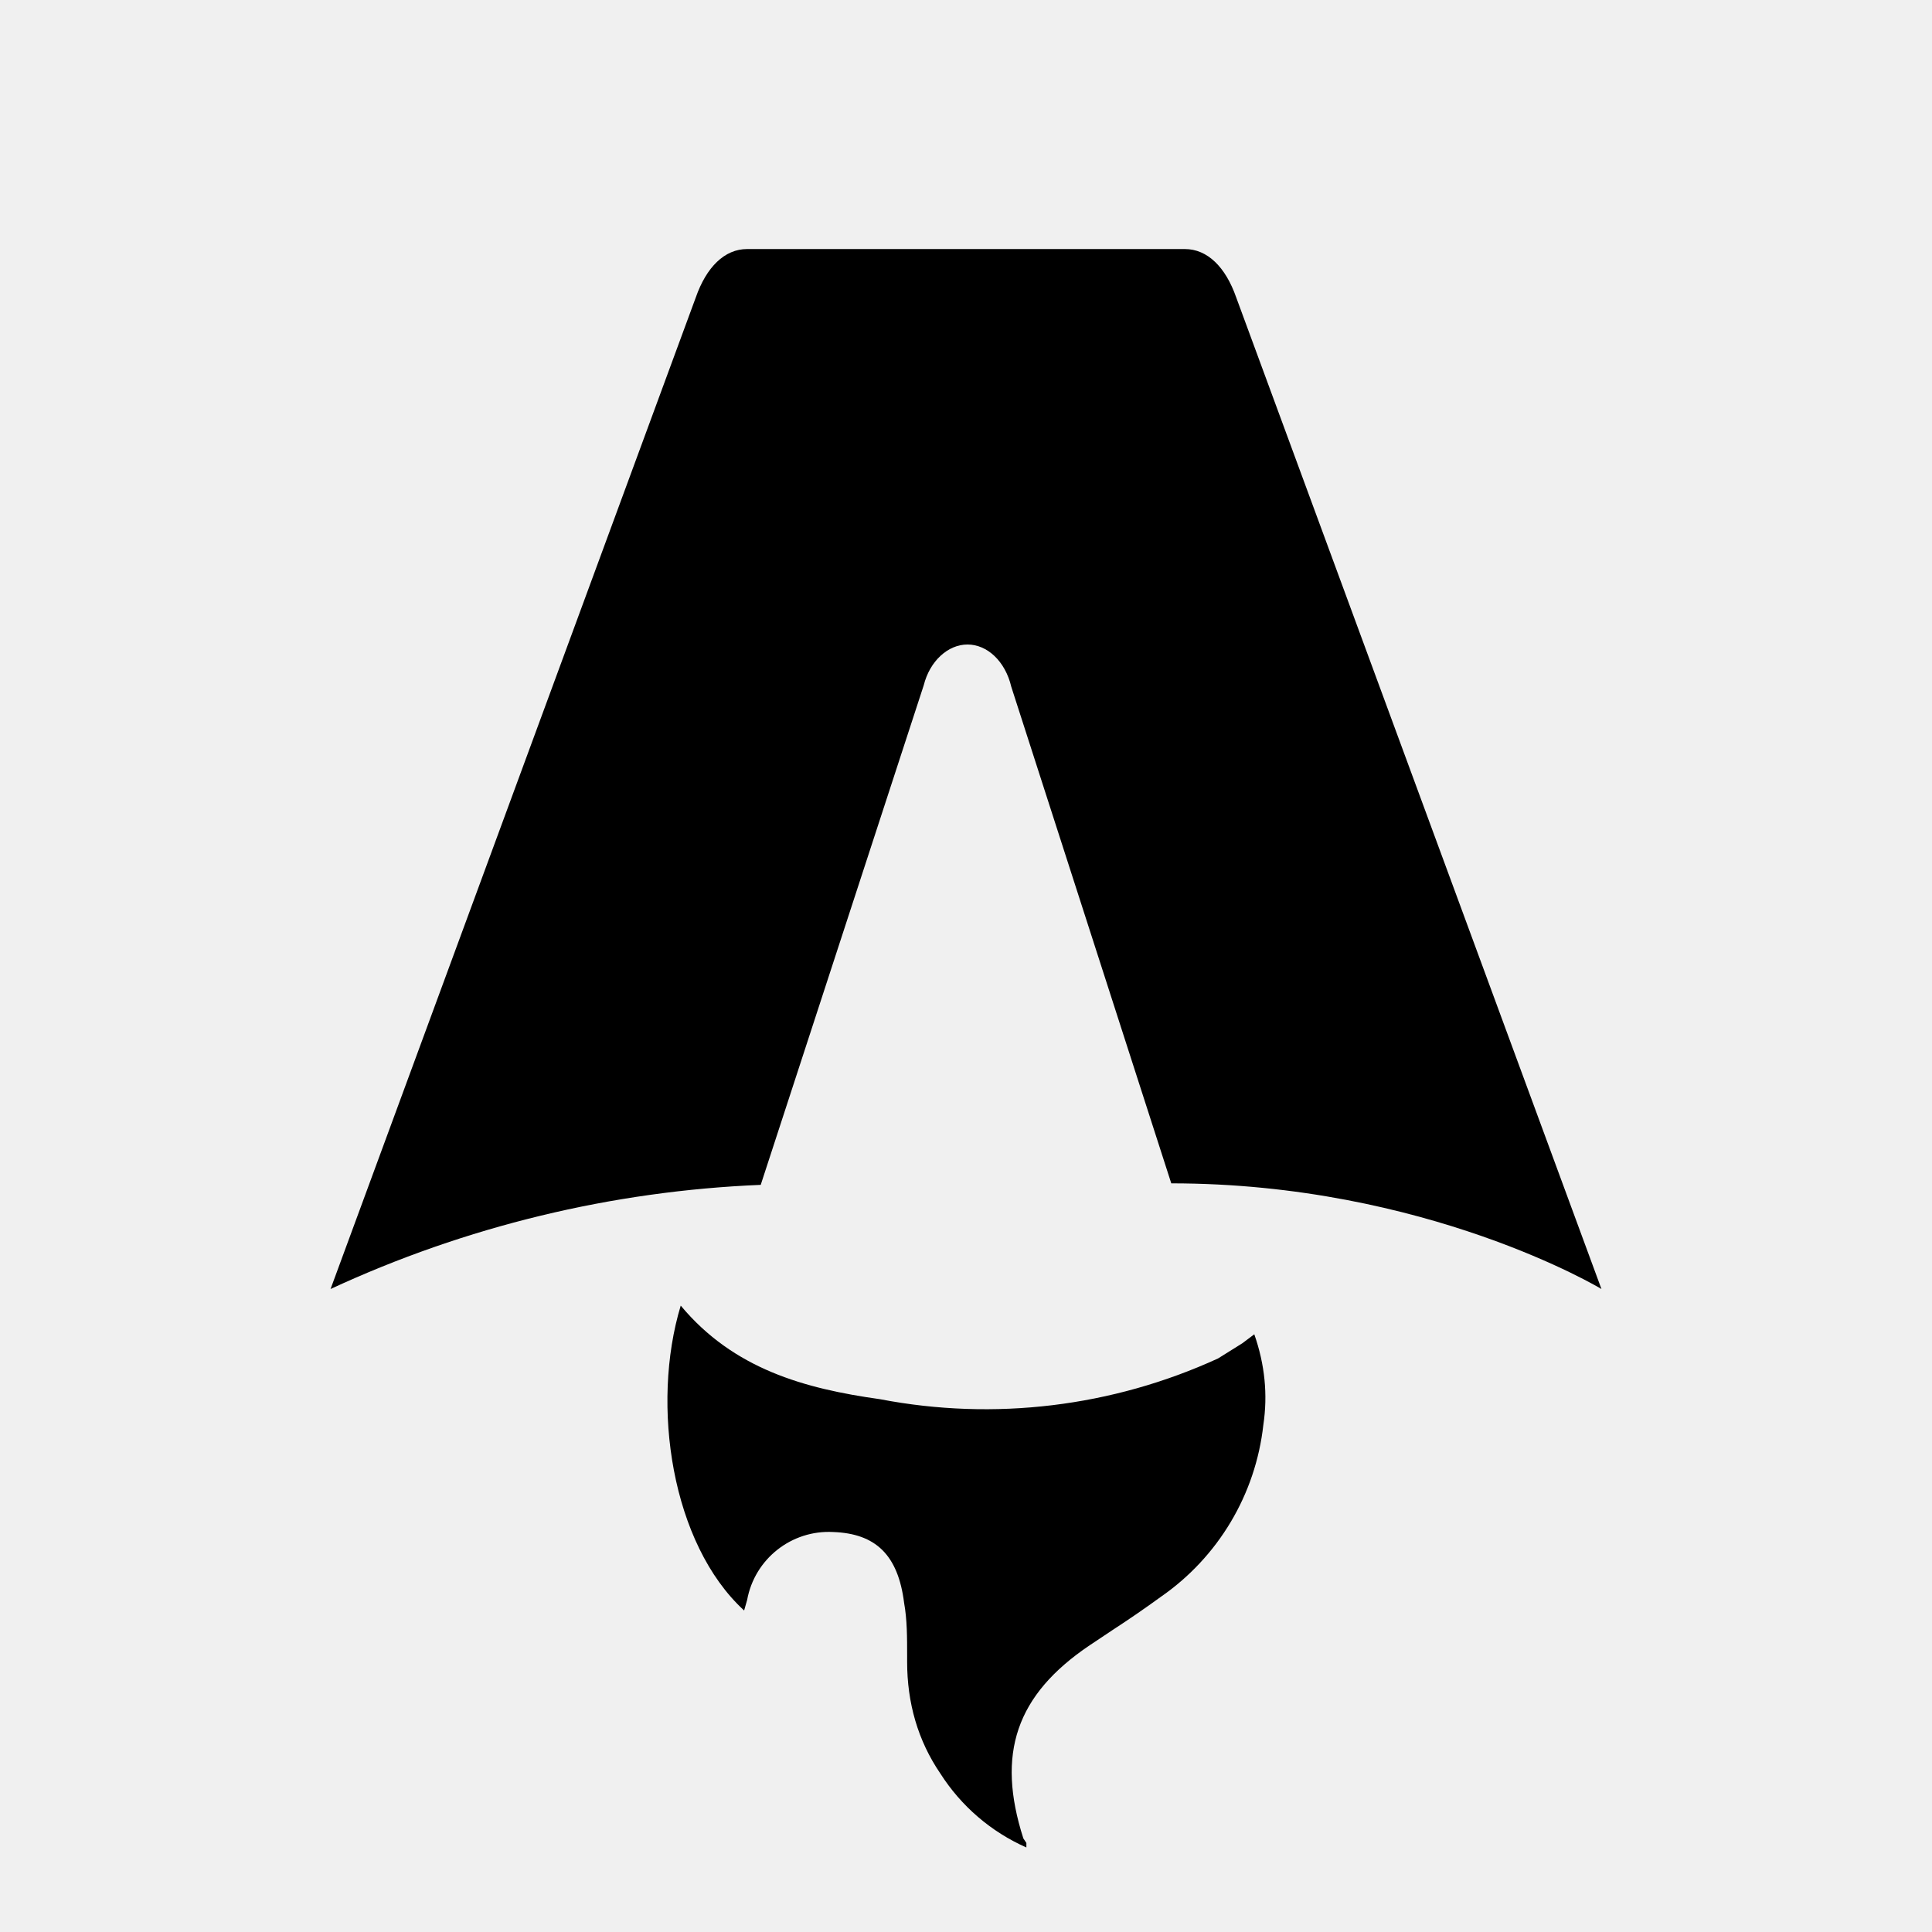
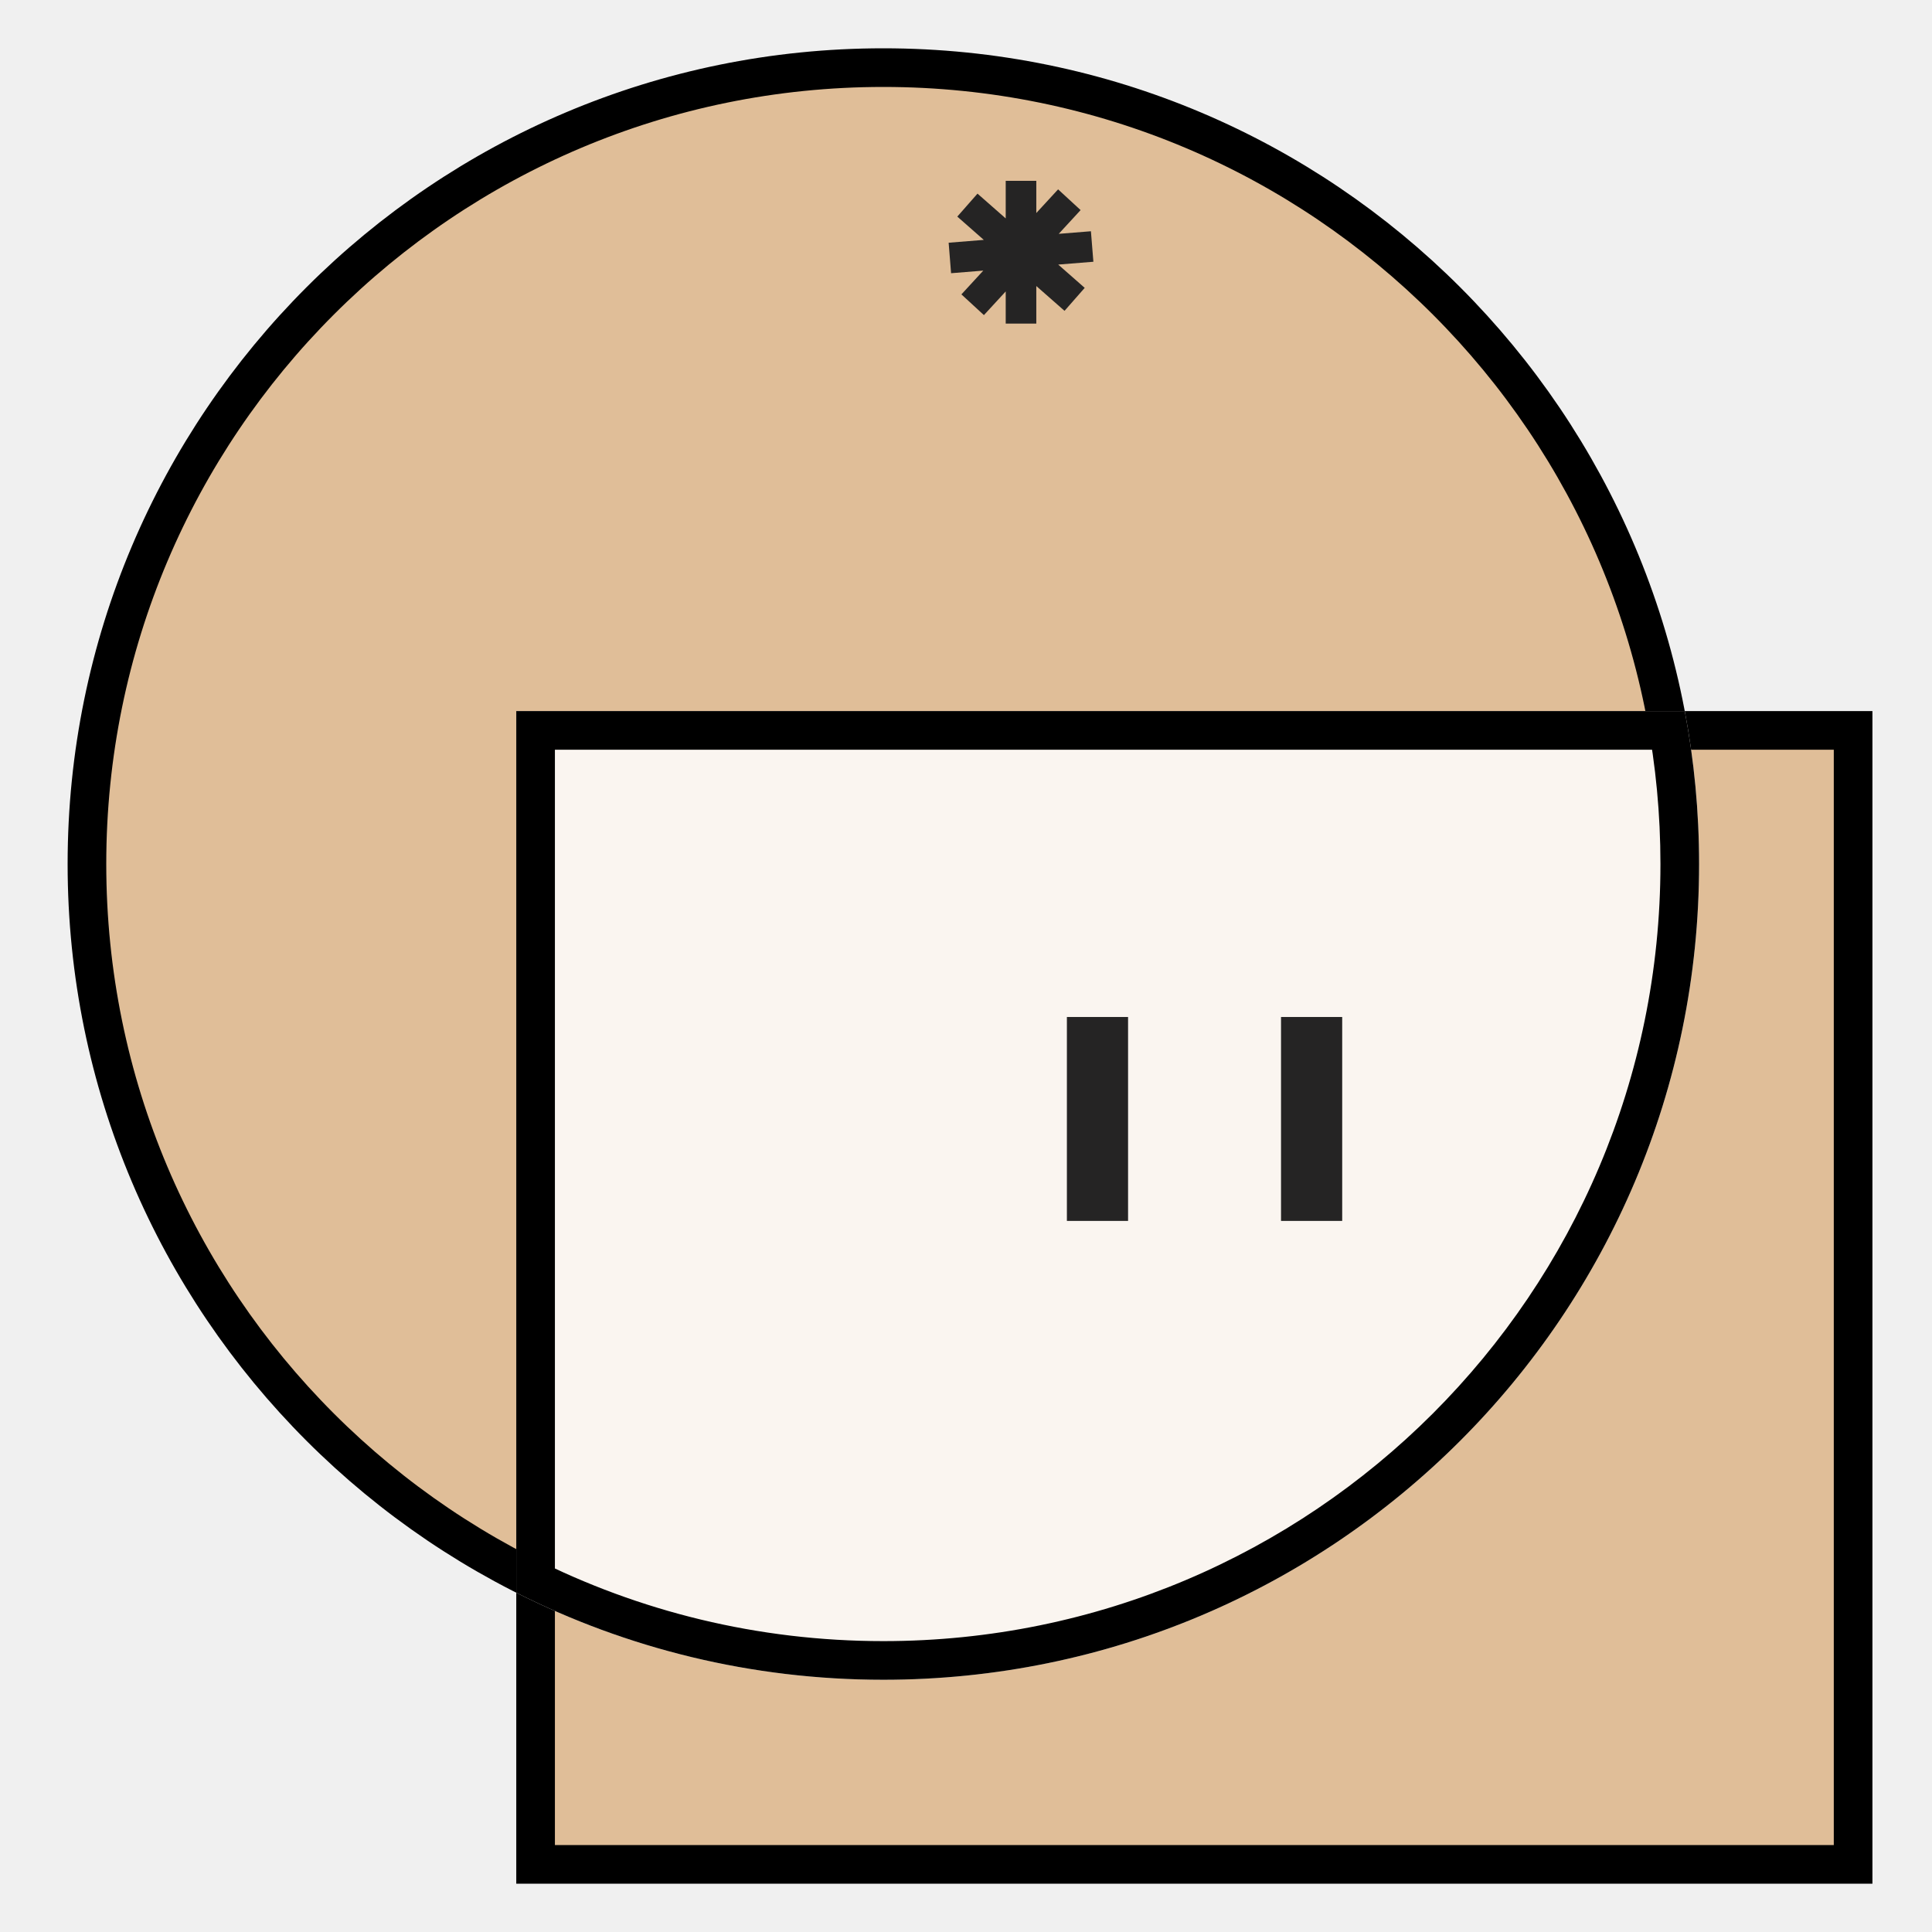
- <svg xmlns="http://www.w3.org/2000/svg" fill="none" viewBox="0 0 128 128">
-   <path d="M50.4 78.5a75.1 75.1 0 0 0-28.5 6.9l24.2-65.7c.7-2 1.9-3.2 3.4-3.2h29c1.5 0 2.7 1.2 3.4 3.2l24.2 65.7s-11.6-7-28.5-7L67 45.5c-.4-1.7-1.6-2.8-2.9-2.8-1.3 0-2.5 1.1-2.9 2.7L50.4 78.5Zm-1.1 28.2Zm-4.2-20.2c-2 6.6-.6 15.8 4.2 20.2a17.5 17.5 0 0 1 .2-.7 5.5 5.5 0 0 1 5.7-4.5c2.8.1 4.3 1.5 4.7 4.7.2 1.1.2 2.3.2 3.5v.4c0 2.7.7 5.2 2.2 7.4a13 13 0 0 0 5.7 4.9v-.3l-.2-.3c-1.8-5.6-.5-9.5 4.4-12.8l1.5-1a73 73 0 0 0 3.2-2.2 16 16 0 0 0 6.8-11.4c.3-2 .1-4-.6-6l-.8.6-1.6 1a37 37 0 0 1-22.4 2.7c-5-.7-9.7-2-13.2-6.2Z" />
-   <style>
-         path { fill: #000; }
-         @media (prefers-color-scheme: dark) {
-             path { fill: #FFF; }
-         }
-     </style>
+ <svg xmlns="http://www.w3.org/2000/svg" width="200" height="200" viewBox="0 0 200 200" fill="none">
+   <circle cx="91.444" cy="89.444" r="82.444" fill="#E0BE98" stroke="black" stroke-width="4" />
+   <rect x="55.444" y="75.611" width="136.389" height="117.389" fill="#E0BE98" stroke="black" stroke-width="4" />
+   <mask id="path-3-inside-1_1_27" fill="white">
+     <path d="M174.406 73.611C175.379 78.74 175.889 84.032 175.889 89.444C175.889 136.082 138.082 173.888 91.444 173.888C77.776 173.888 64.867 170.64 53.444 164.875V73.611H174.406Z" />
+   </mask>
+   <path d="M174.406 73.611C175.379 78.74 175.889 84.032 175.889 89.444C175.889 136.082 138.082 173.888 91.444 173.888C77.776 173.888 64.867 170.64 53.444 164.875V73.611H174.406Z" fill="#FAF5F0" />
+   <path d="M174.406 73.611L178.336 72.866L177.719 69.611H174.406V73.611ZM175.889 89.444L179.889 89.444L179.889 89.444L175.889 89.444ZM53.444 164.875H49.444V167.336L51.642 168.446L53.444 164.875ZM53.444 73.611V69.611H49.444V73.611H53.444ZM174.406 73.611L170.476 74.357C171.403 79.241 171.889 84.284 171.889 89.444L175.889 89.444L179.889 89.444C179.889 83.781 179.355 78.239 178.336 72.866L174.406 73.611ZM175.889 89.444H171.889C171.889 133.872 135.873 169.888 91.444 169.888V173.888V177.888C140.291 177.888 179.889 138.291 179.889 89.444H175.889ZM91.444 173.888V169.888C78.416 169.888 66.123 166.794 55.247 161.304L53.444 164.875L51.642 168.446C63.61 174.487 77.135 177.888 91.444 177.888V173.888ZM53.444 164.875H57.444V73.611H53.444H49.444V164.875H53.444ZM53.444 73.611V77.611H174.406V73.611V69.611H53.444V73.611Z" fill="black" mask="url(#path-3-inside-1_1_27)" />
+   <rect x="110.444" y="105.278" width="6.333" height="21.111" fill="#252424" />
+   <path d="M107.278 22.052L109.534 19.602L111.864 21.748L109.599 24.207L112.932 23.939L113.187 27.096L109.547 27.389L112.289 29.799L110.2 32.178L107.278 29.61V33.5H104.111V30.169L101.855 32.62L99.525 30.475L101.79 28.013L98.456 28.283L98.203 25.127L101.841 24.833L99.099 22.422L101.19 20.044L104.111 22.611V18.722H107.278V22.052Z" fill="#252424" />
+   <rect x="132.611" y="105.278" width="6.333" height="21.111" fill="#252424" />
</svg>
